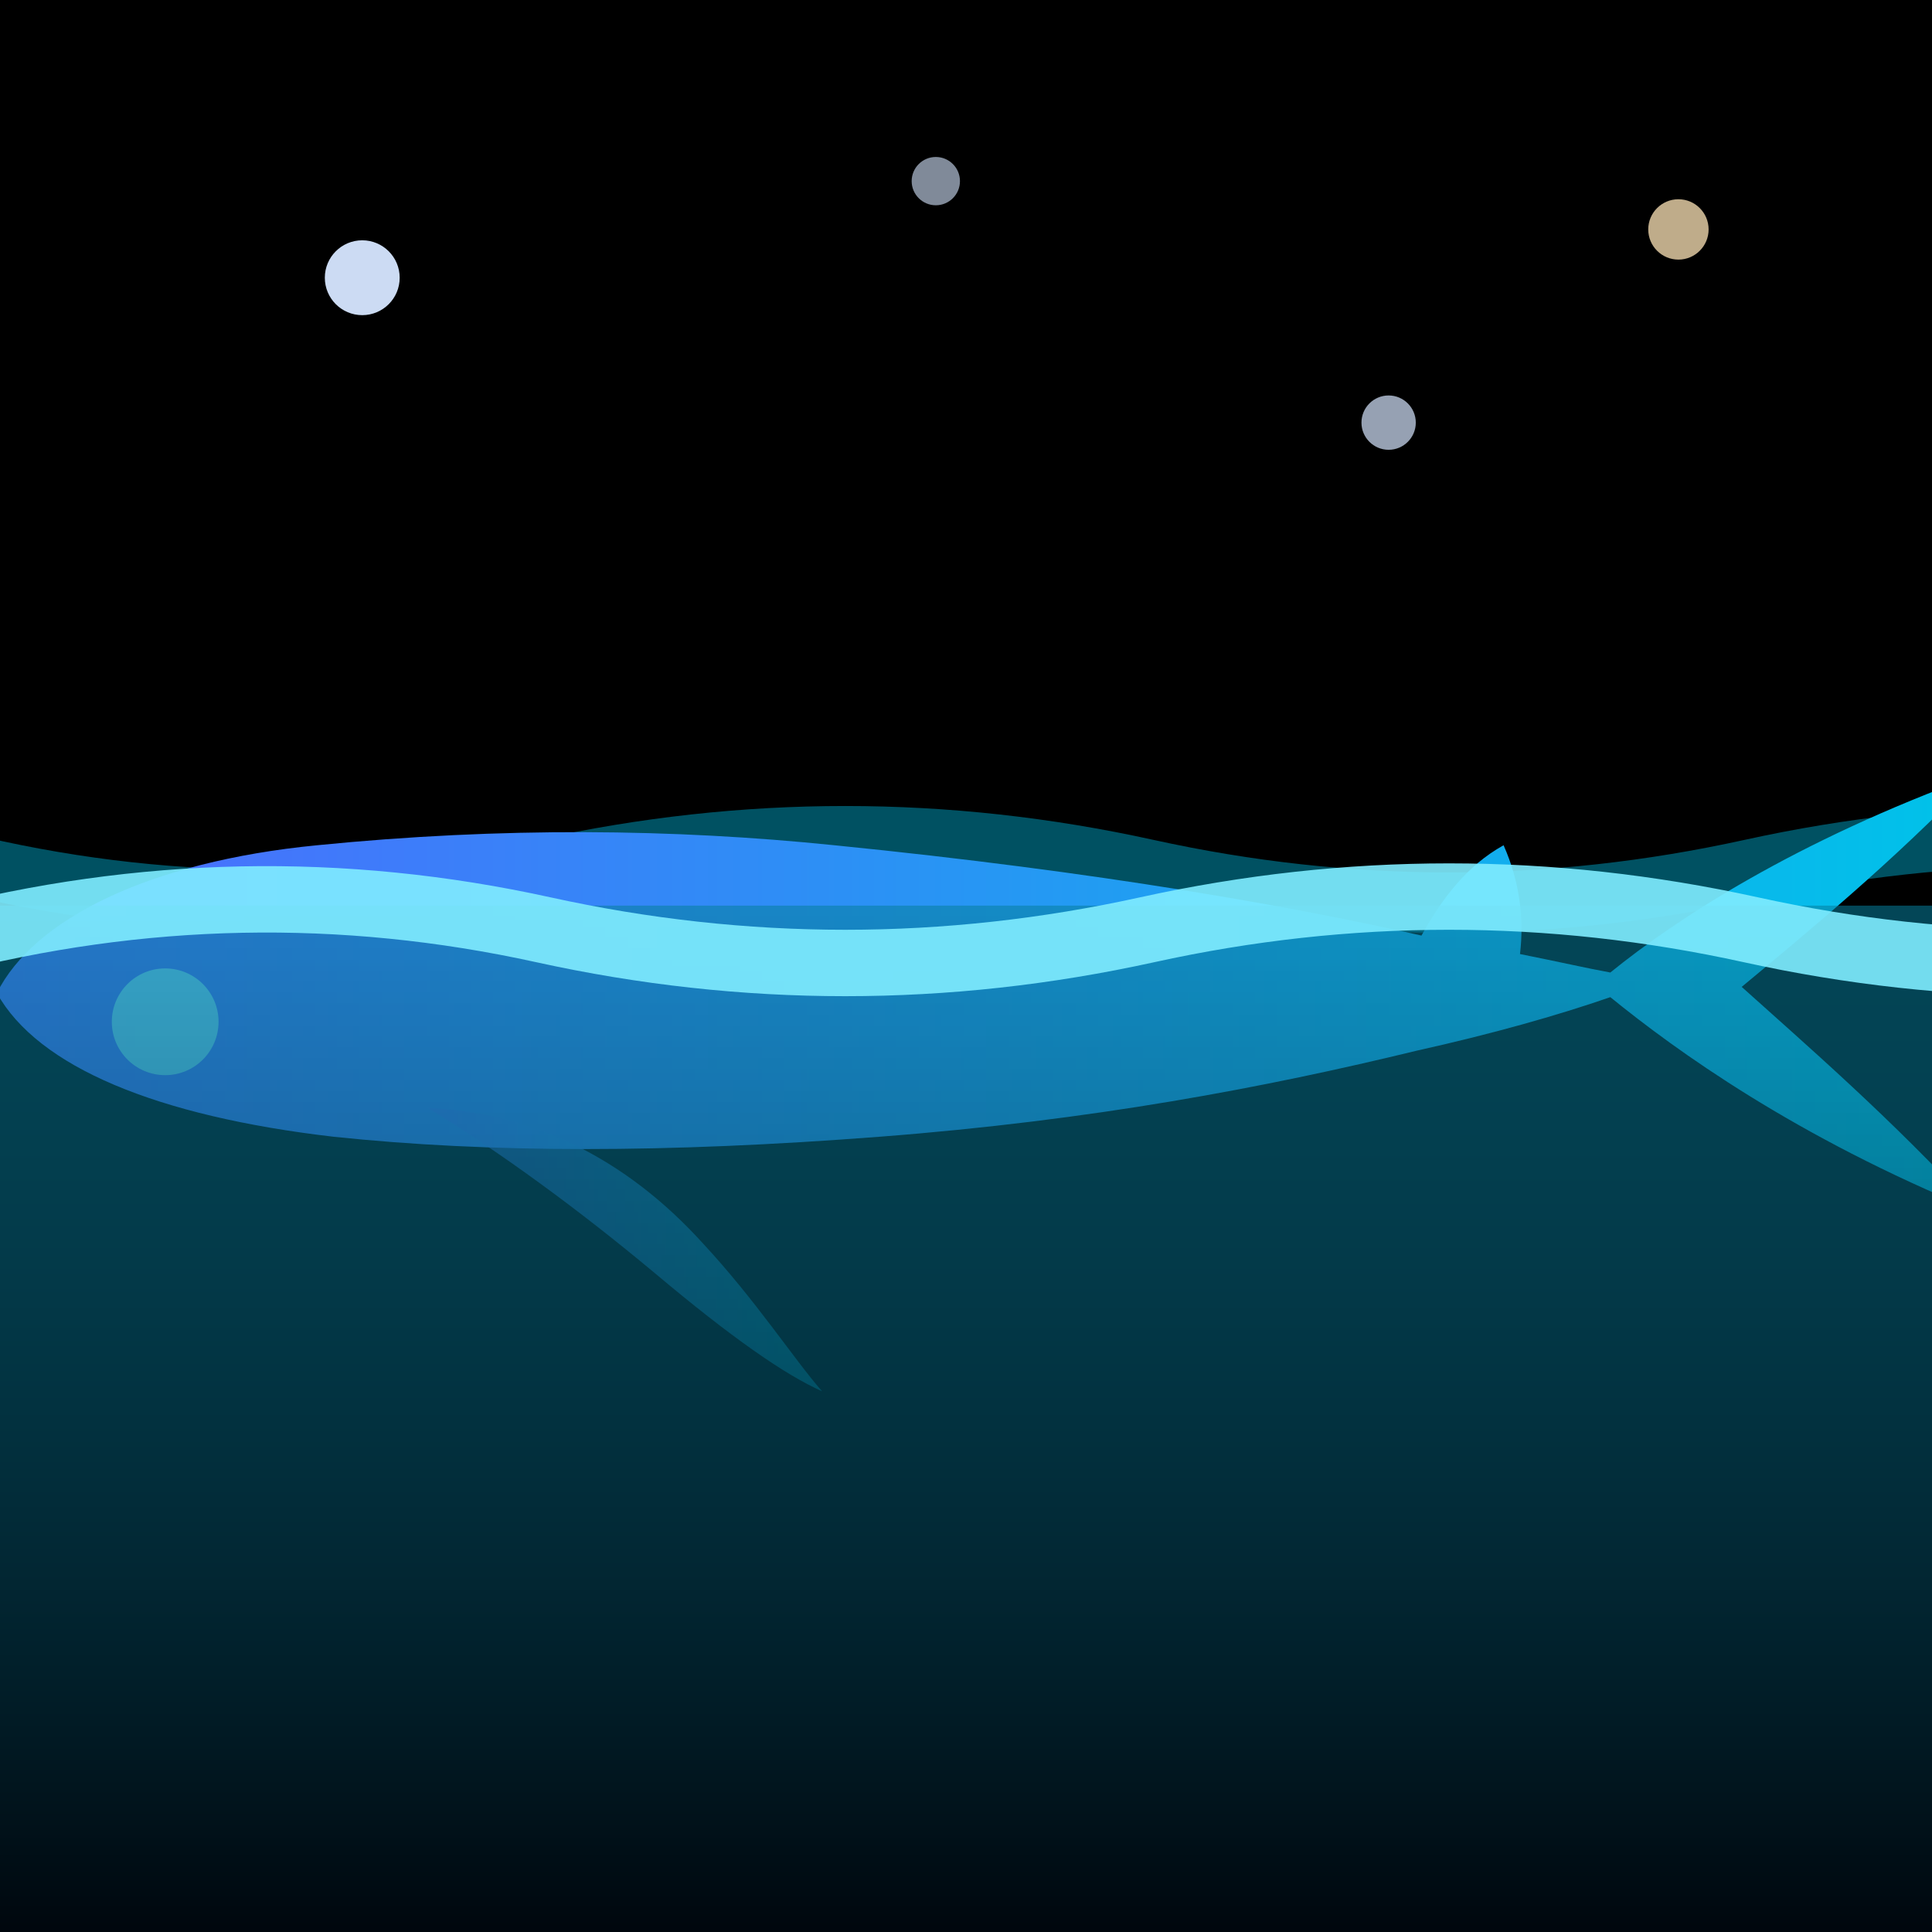
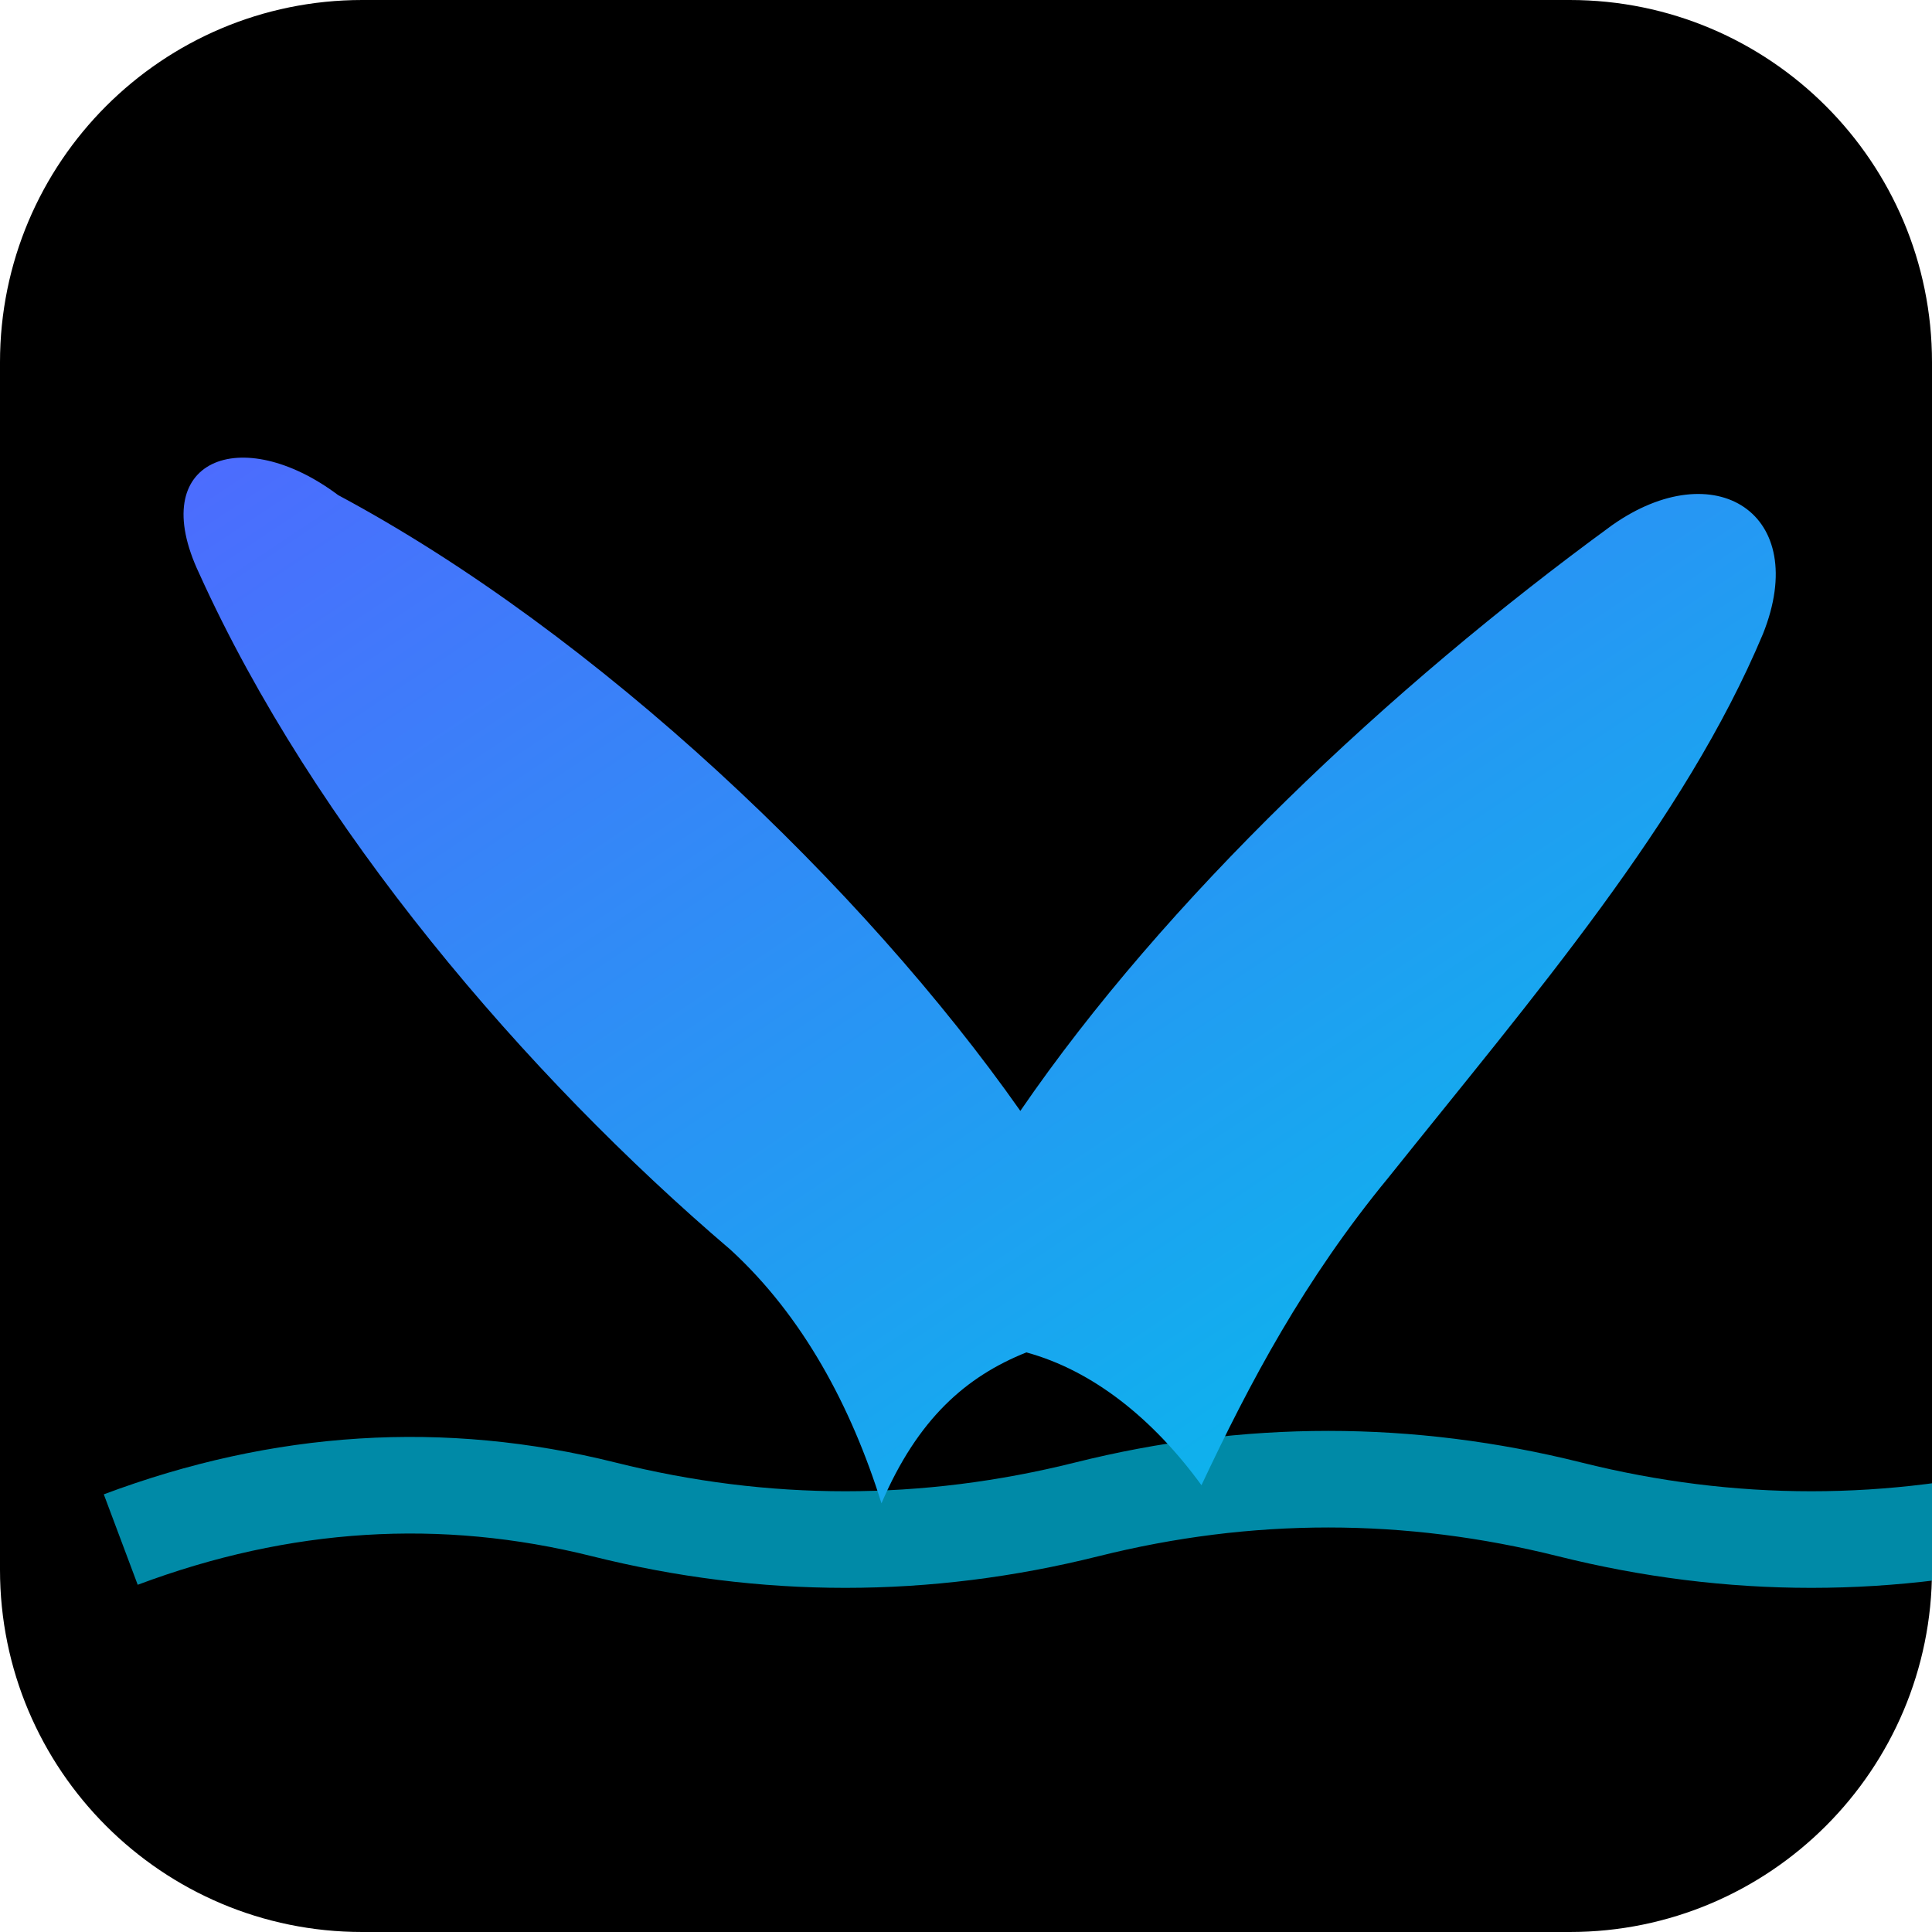
<svg xmlns="http://www.w3.org/2000/svg" viewBox="0 0 32 32" role="img" aria-label="deepseek-cli">
  <defs>
-     <linearGradient id="b" x1="0" y1="0" x2="1" y2="0">
+     <linearGradient id="b" x1="0" y1="0" x2="1" y2="1">
      <stop offset="0" stop-color="#4D6BFE" />
      <stop offset="1" stop-color="#00c2e9" />
    </linearGradient>
-     <linearGradient id="w" x1="0" y1="0" x2="0" y2="1">
-       <stop offset="0" stop-color="#067f9e" stop-opacity="0.55" />
-       <stop offset="1" stop-color="#00070e" stop-opacity="0.92" />
-     </linearGradient>
  </defs>
-   <rect width="32" height="32" fill="#000" />
-   <circle cx="6" cy="4.6" r="0.62" fill="#d6e6ff" opacity="0.95" />
-   <circle cx="15.5" cy="3" r="0.4" fill="#d6e6ff" opacity="0.6" />
-   <circle cx="23" cy="7" r="0.45" fill="#d6e6ff" opacity="0.7" />
-   <circle cx="27.8" cy="3.8" r="0.5" fill="#ffe5b8" opacity="0.75" />
-   <path d="M-1 14.2 Q4 15.5 9 14.4 T19 14.4 T29 14.4 T39 14.4" fill="none" stroke="#00a2c4" stroke-width="1" opacity="0.5" />
-   <g transform="translate(-0.8 8.9) scale(0.034)">
-     <path d="M22 222C40 186 96 158 178 150C268 141 352 142 430 150C560 163 654 180 716 194C726 176 738 160 756 150C764 168 766 186 764 203C784 207 797 210 808 212C840 186 898 148 986 116C946 158 902 194 872 219C902 246 946 284 986 328C898 292 840 250 808 224C782 233 750 242 714 250C640 268 556 284 452 292C348 300 262 300 186 292C100 282 42 258 22 222Z" fill="url(#b)" />
-     <path d="M232 278C282 280 328 302 366 344C392 372 410 400 424 416C406 408 380 390 342 358C306 328 268 300 232 278Z" fill="url(#b)" opacity="0.55" />
-     <circle cx="104" cy="236" r="26" fill="#7fecff" opacity="0.8" />
-   </g>
-   <rect y="15" width="32" height="17" fill="url(#w)" />
-   <path d="M-1 15.6 Q4 14.3 9 15.4 T19 15.4 T29 15.4 T39 15.4" fill="none" stroke="#7fecff" stroke-width="1.1" opacity="0.9" />
+   <rect width="32" height="32" rx="6" fill="#000" />
+   <path d="M2 25.5 Q6 24 10 25 T18 25 T26 25 T34 25" fill="none" stroke="#00a2c4" stroke-width="1.6" opacity="0.85" />
+   <path d="M5.6 8.2C4 7 2.4 7.6 3.3 9.5C5.2 13.7 8.7 17.8 12.1 20.7C13.3 21.8 14.1 23.3 14.6 24.9C15.2 23.5 16 22.8 17 22.4C18.1 22.7 19.1 23.5 19.9 24.6C20.7 22.9 21.6 21.2 23 19.5C25.4 16.5 27.9 13.6 29.2 10.5C30 8.5 28.4 7.5 26.7 8.7C23 11.4 19.3 14.9 16.9 18.4C14.3 14.7 9.9 10.5 5.6 8.2Z" fill="url(#b)" />
</svg>
